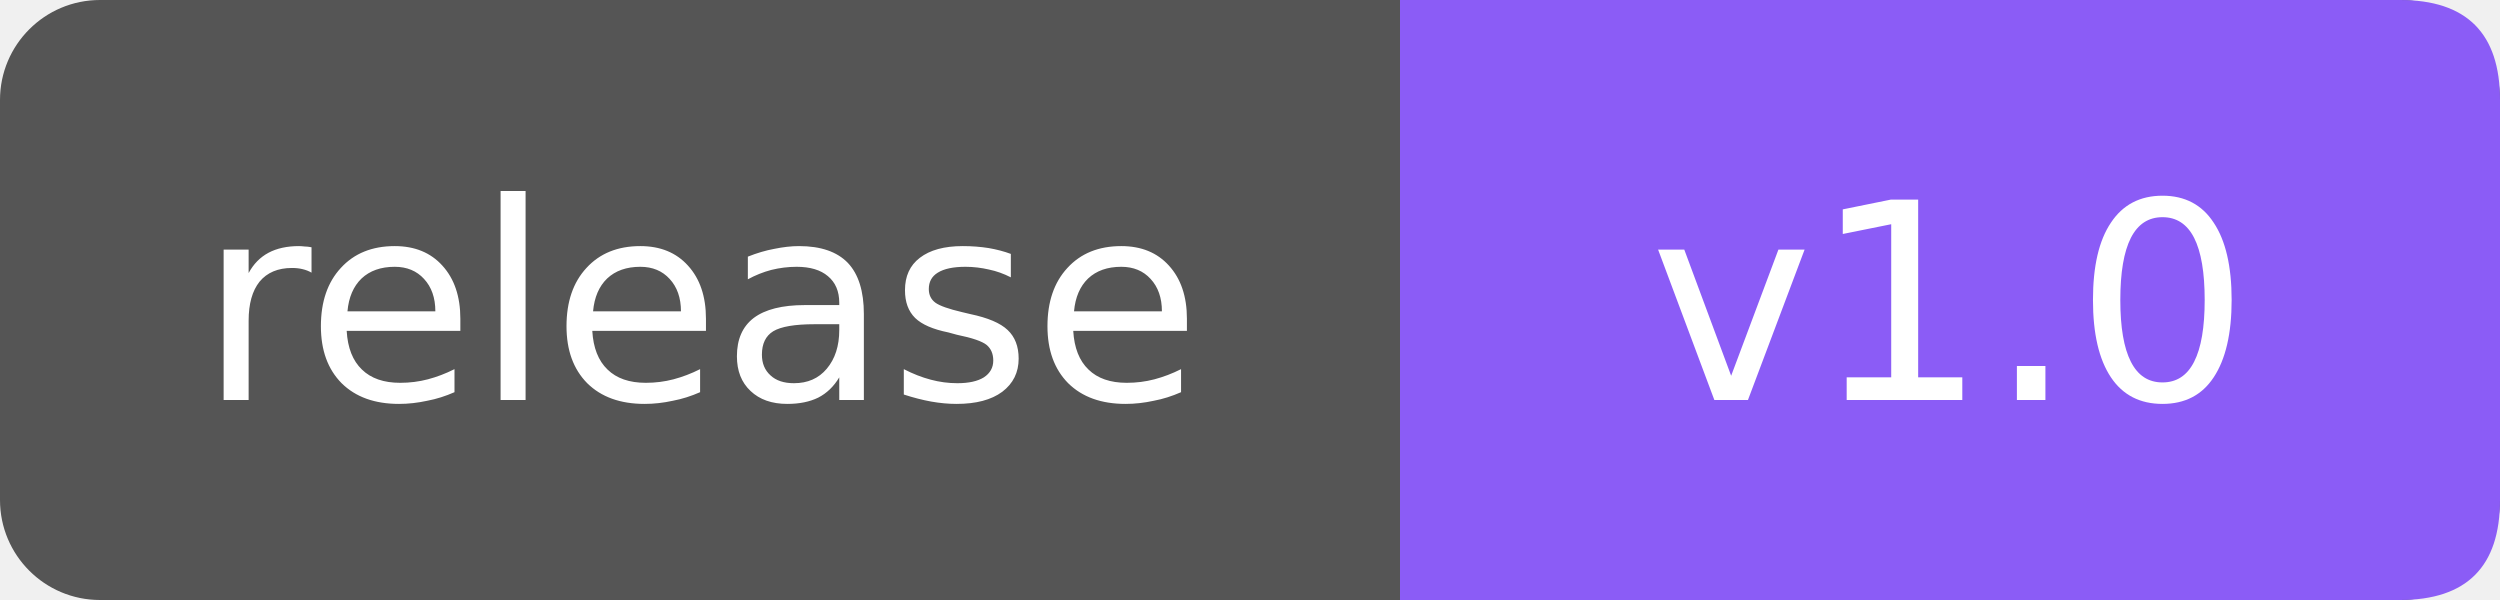
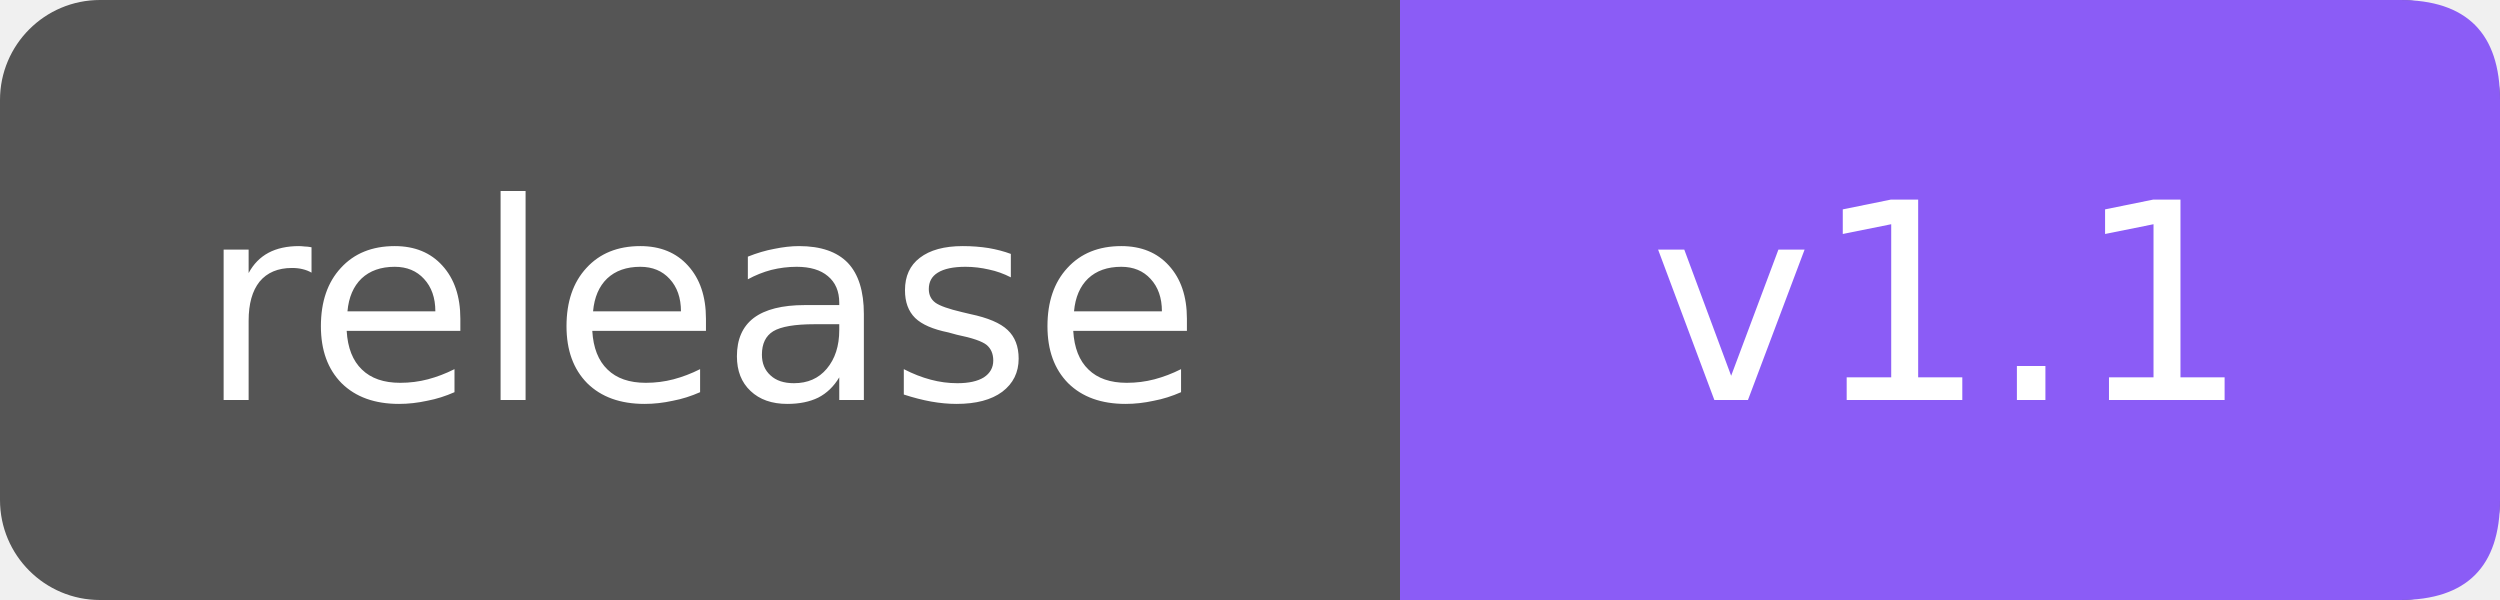
- <svg xmlns="http://www.w3.org/2000/svg" width="100" height="24" role="img" aria-label="release: v1.0">
+ <svg xmlns="http://www.w3.org/2000/svg" width="100" height="24" role="img" aria-label="release: v1.1">
  <rect width="100" height="24" rx="4" fill="#555" />
  <path d="M56 0h40q4 0 4 4v16q0 4-4 4H56z" fill="#8b5cf6" />
  <g fill="#fff" font-family="Verdana,DejaVu Sans,sans-serif" font-size="11" text-anchor="middle">
    <text x="28.0" y="16">release</text>
-     <text x="78.0" y="16">v1.0</text>
+     <text x="78.0" y="16">v1.1</text>
  </g>
</svg>
